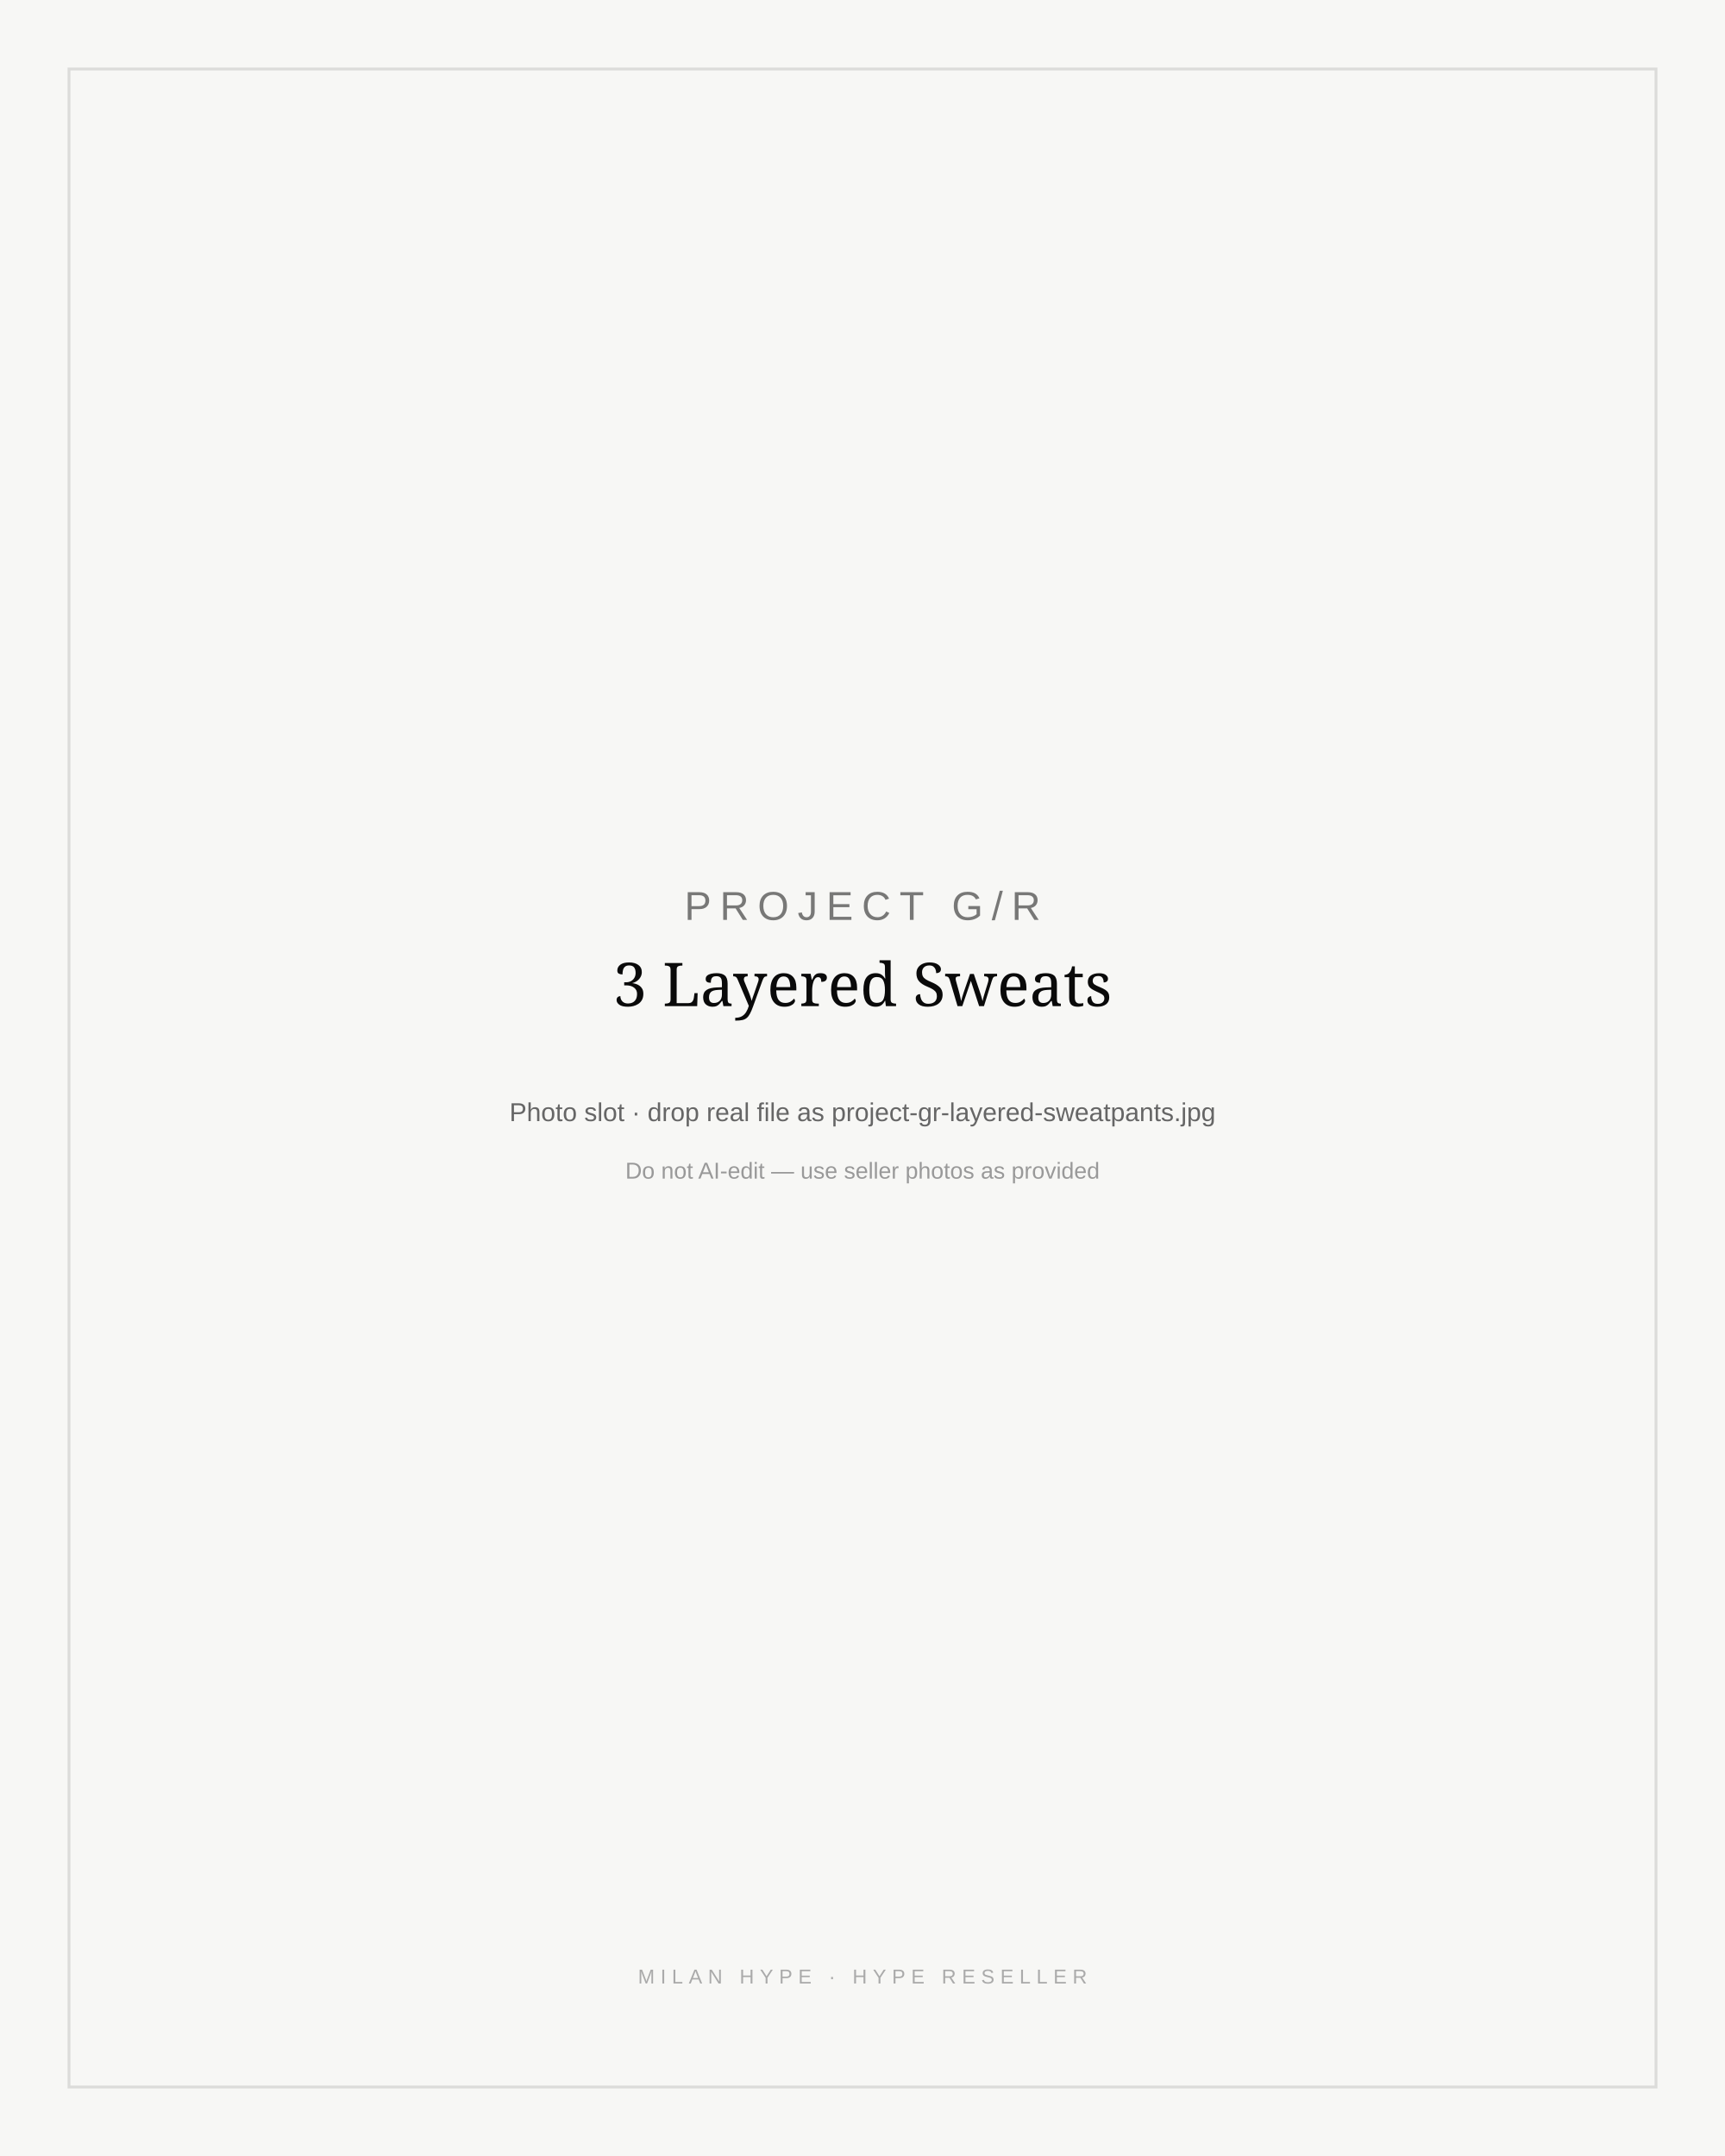
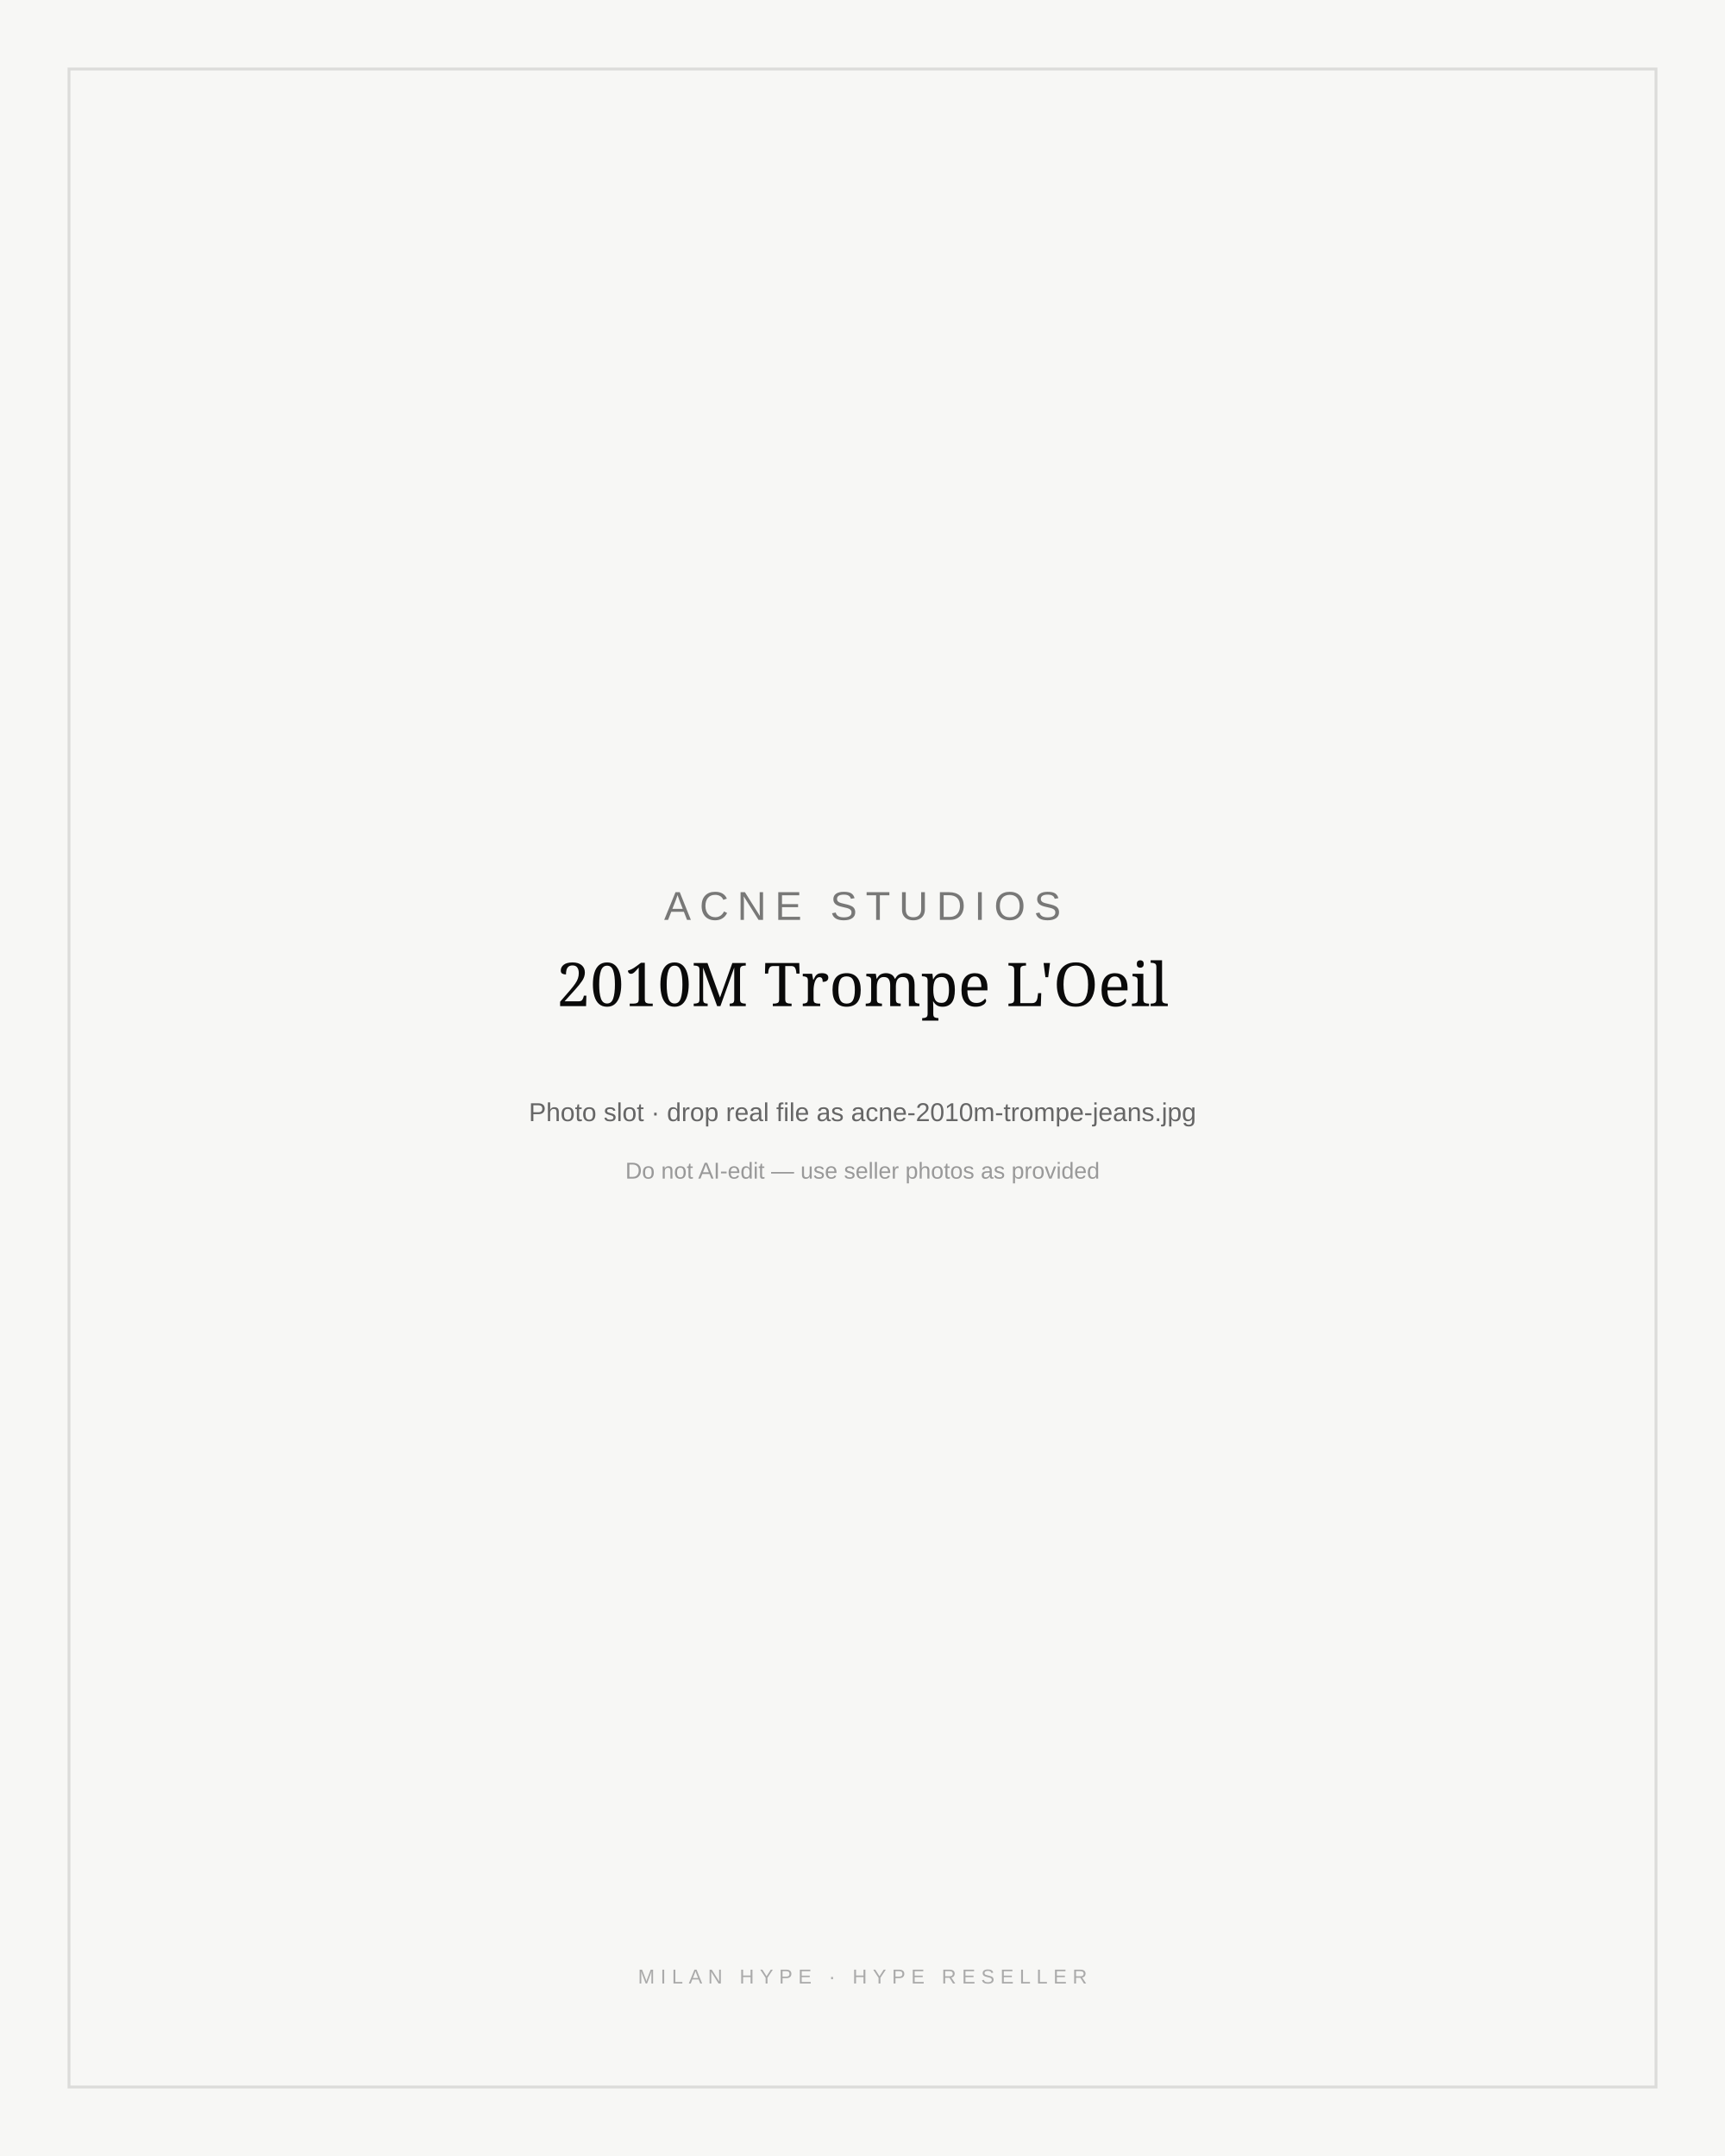
<svg xmlns="http://www.w3.org/2000/svg" width="1200" height="1500" viewBox="0 0 1200 1500">
  <rect width="1200" height="1500" fill="#f7f7f5" />
  <rect x="48" y="48" width="1104" height="1404" fill="none" stroke="#111" stroke-width="2" opacity="0.12" />
-   <text x="600" y="640" text-anchor="middle" font-family="Arial,Helvetica,sans-serif" font-size="28" fill="#111" letter-spacing="6" opacity="0.55">PROJECT G/R</text>
-   <text x="600" y="700" text-anchor="middle" font-family="Georgia,serif" font-size="42" fill="#0a0a0a">3 Layered Sweats</text>
-   <text x="600" y="780" text-anchor="middle" font-family="Arial,Helvetica,sans-serif" font-size="18" fill="#666">Photo slot · drop real file as project-gr-layered-sweatpants.jpg</text>
+   <text x="600" y="640" text-anchor="middle" font-family="Arial,Helvetica,sans-serif" font-size="28" fill="#111" letter-spacing="6" opacity="0.55">ACNE STUDIOS</text>
+   <text x="600" y="700" text-anchor="middle" font-family="Georgia,serif" font-size="42" fill="#0a0a0a">2010M Trompe L'Oeil</text>
+   <text x="600" y="780" text-anchor="middle" font-family="Arial,Helvetica,sans-serif" font-size="18" fill="#666">Photo slot · drop real file as acne-2010m-trompe-jeans.jpg</text>
  <text x="600" y="820" text-anchor="middle" font-family="Arial,Helvetica,sans-serif" font-size="16" fill="#999">Do not AI-edit — use seller photos as provided</text>
  <text x="600" y="1380" text-anchor="middle" font-family="Arial,Helvetica,sans-serif" font-size="14" fill="#aaa" letter-spacing="4">MILAN HYPE · HYPE RESELLER</text>
</svg>
